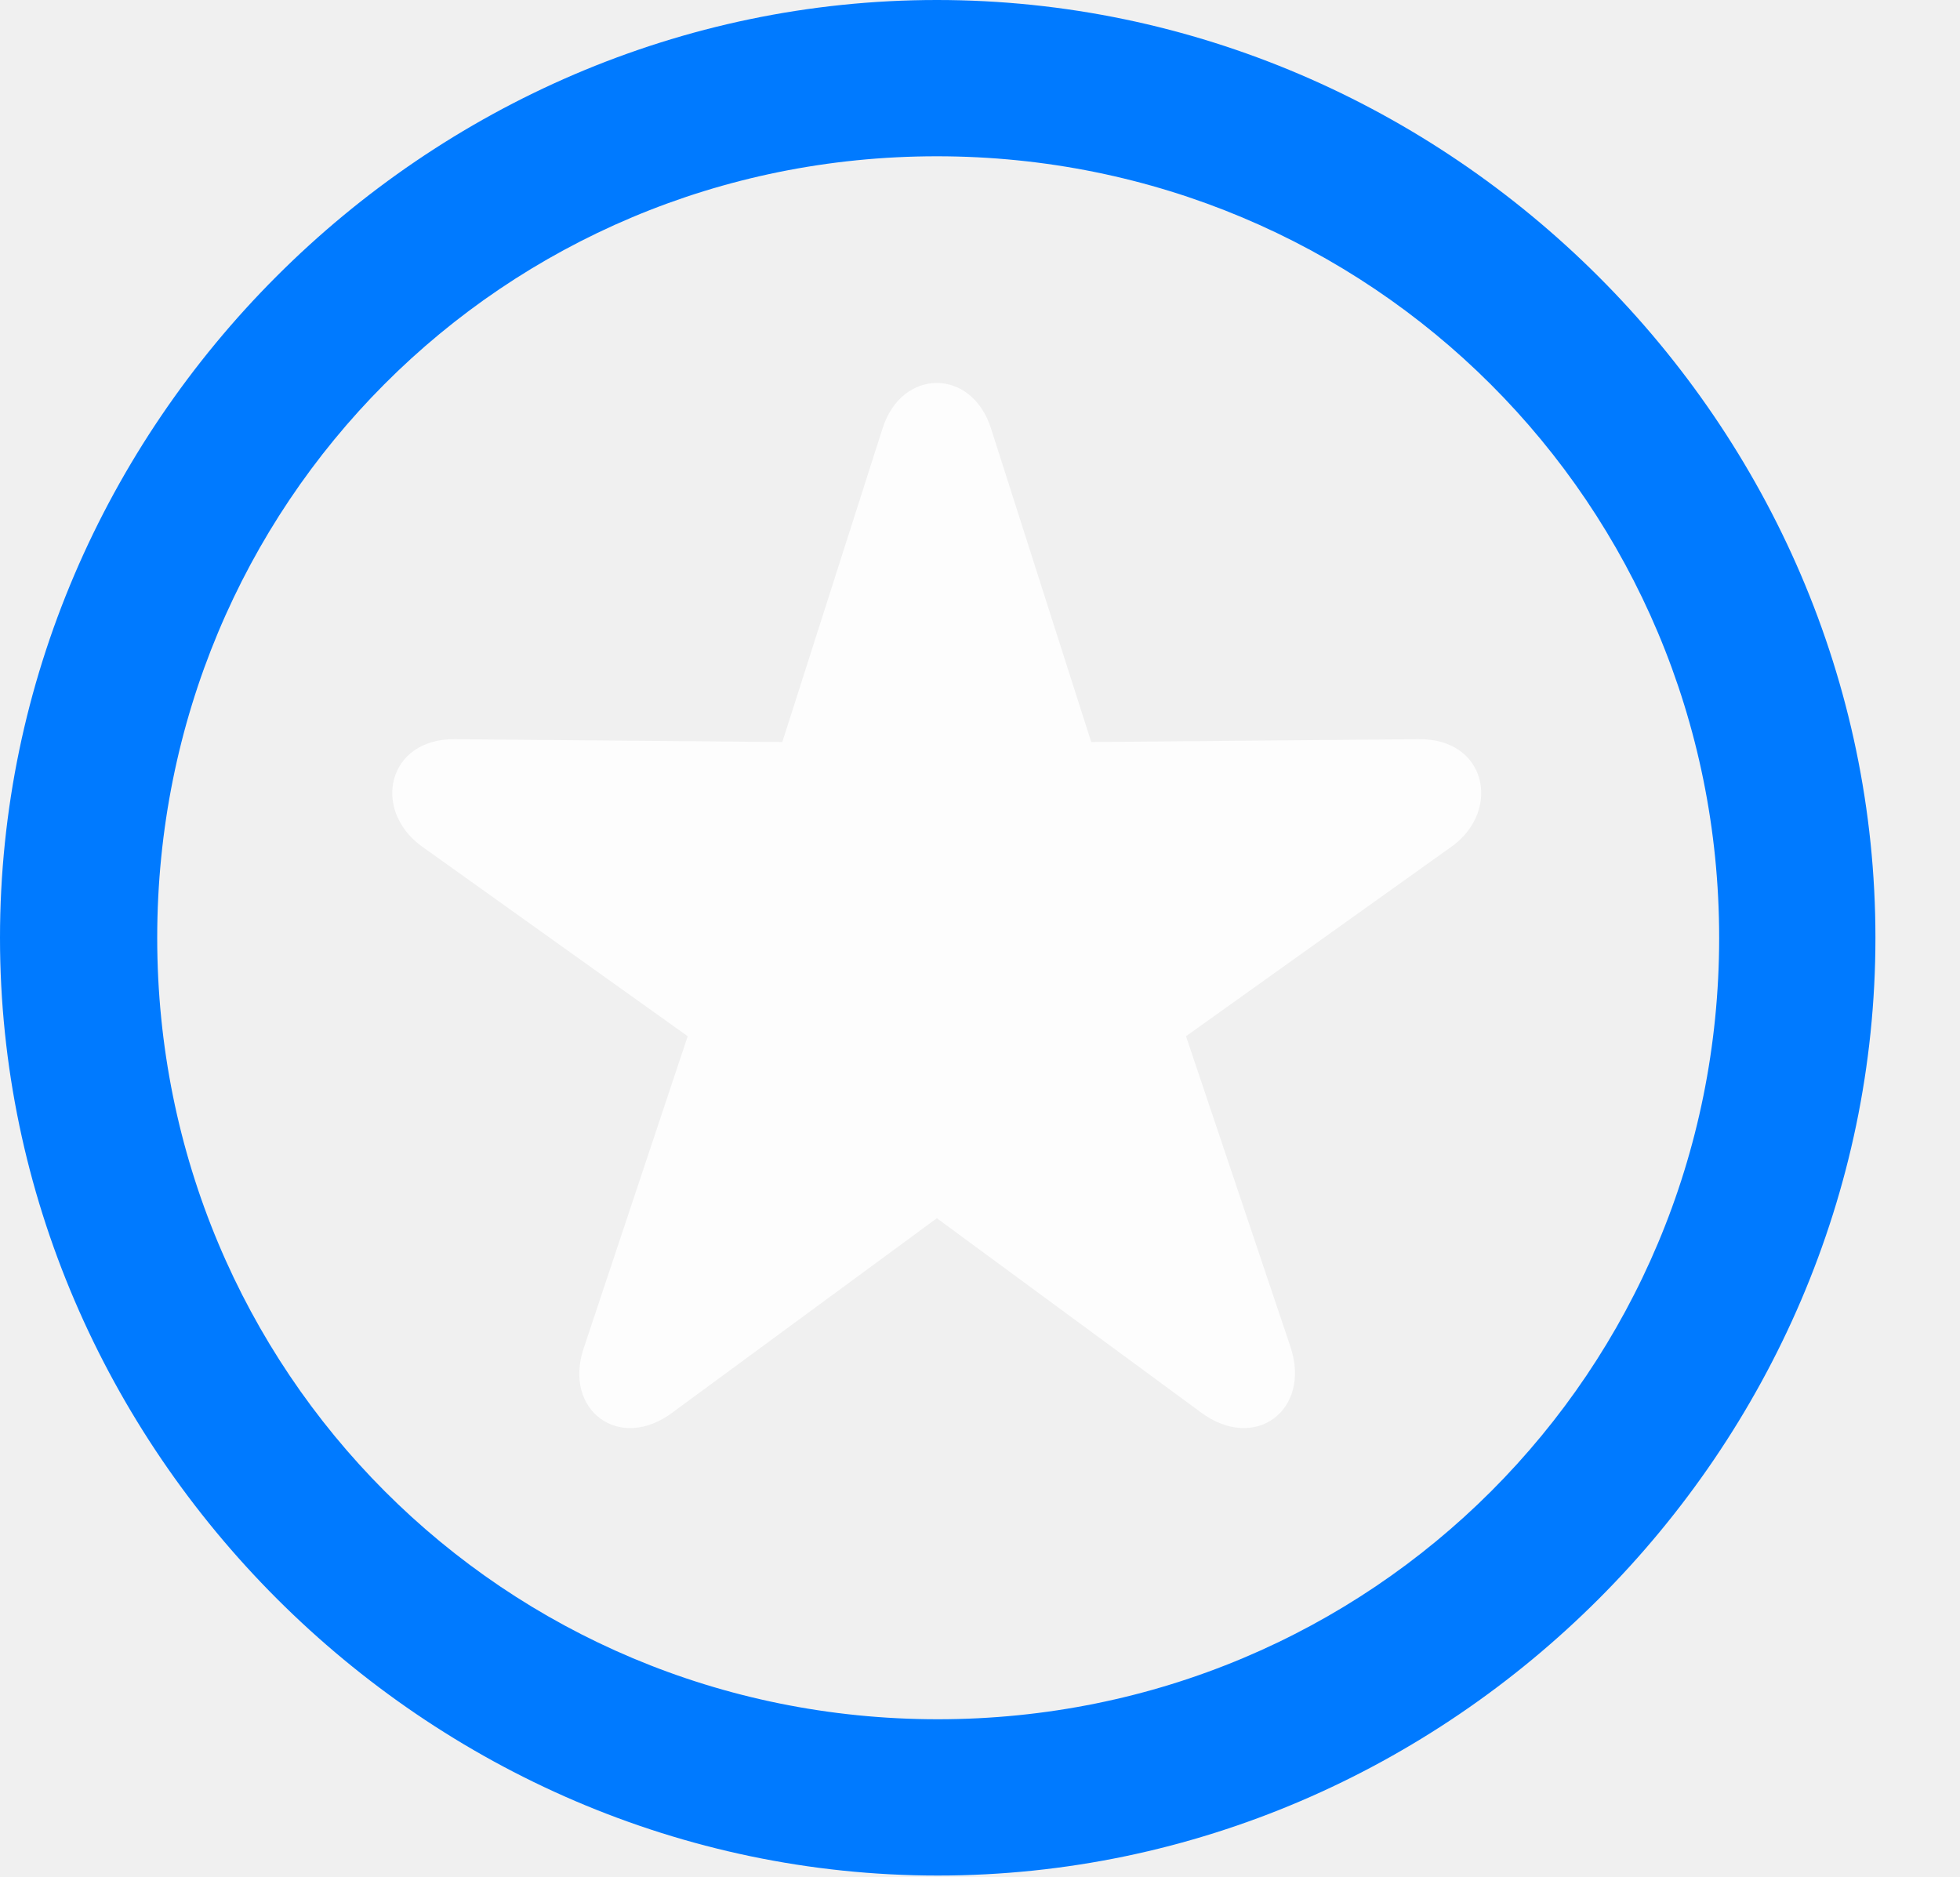
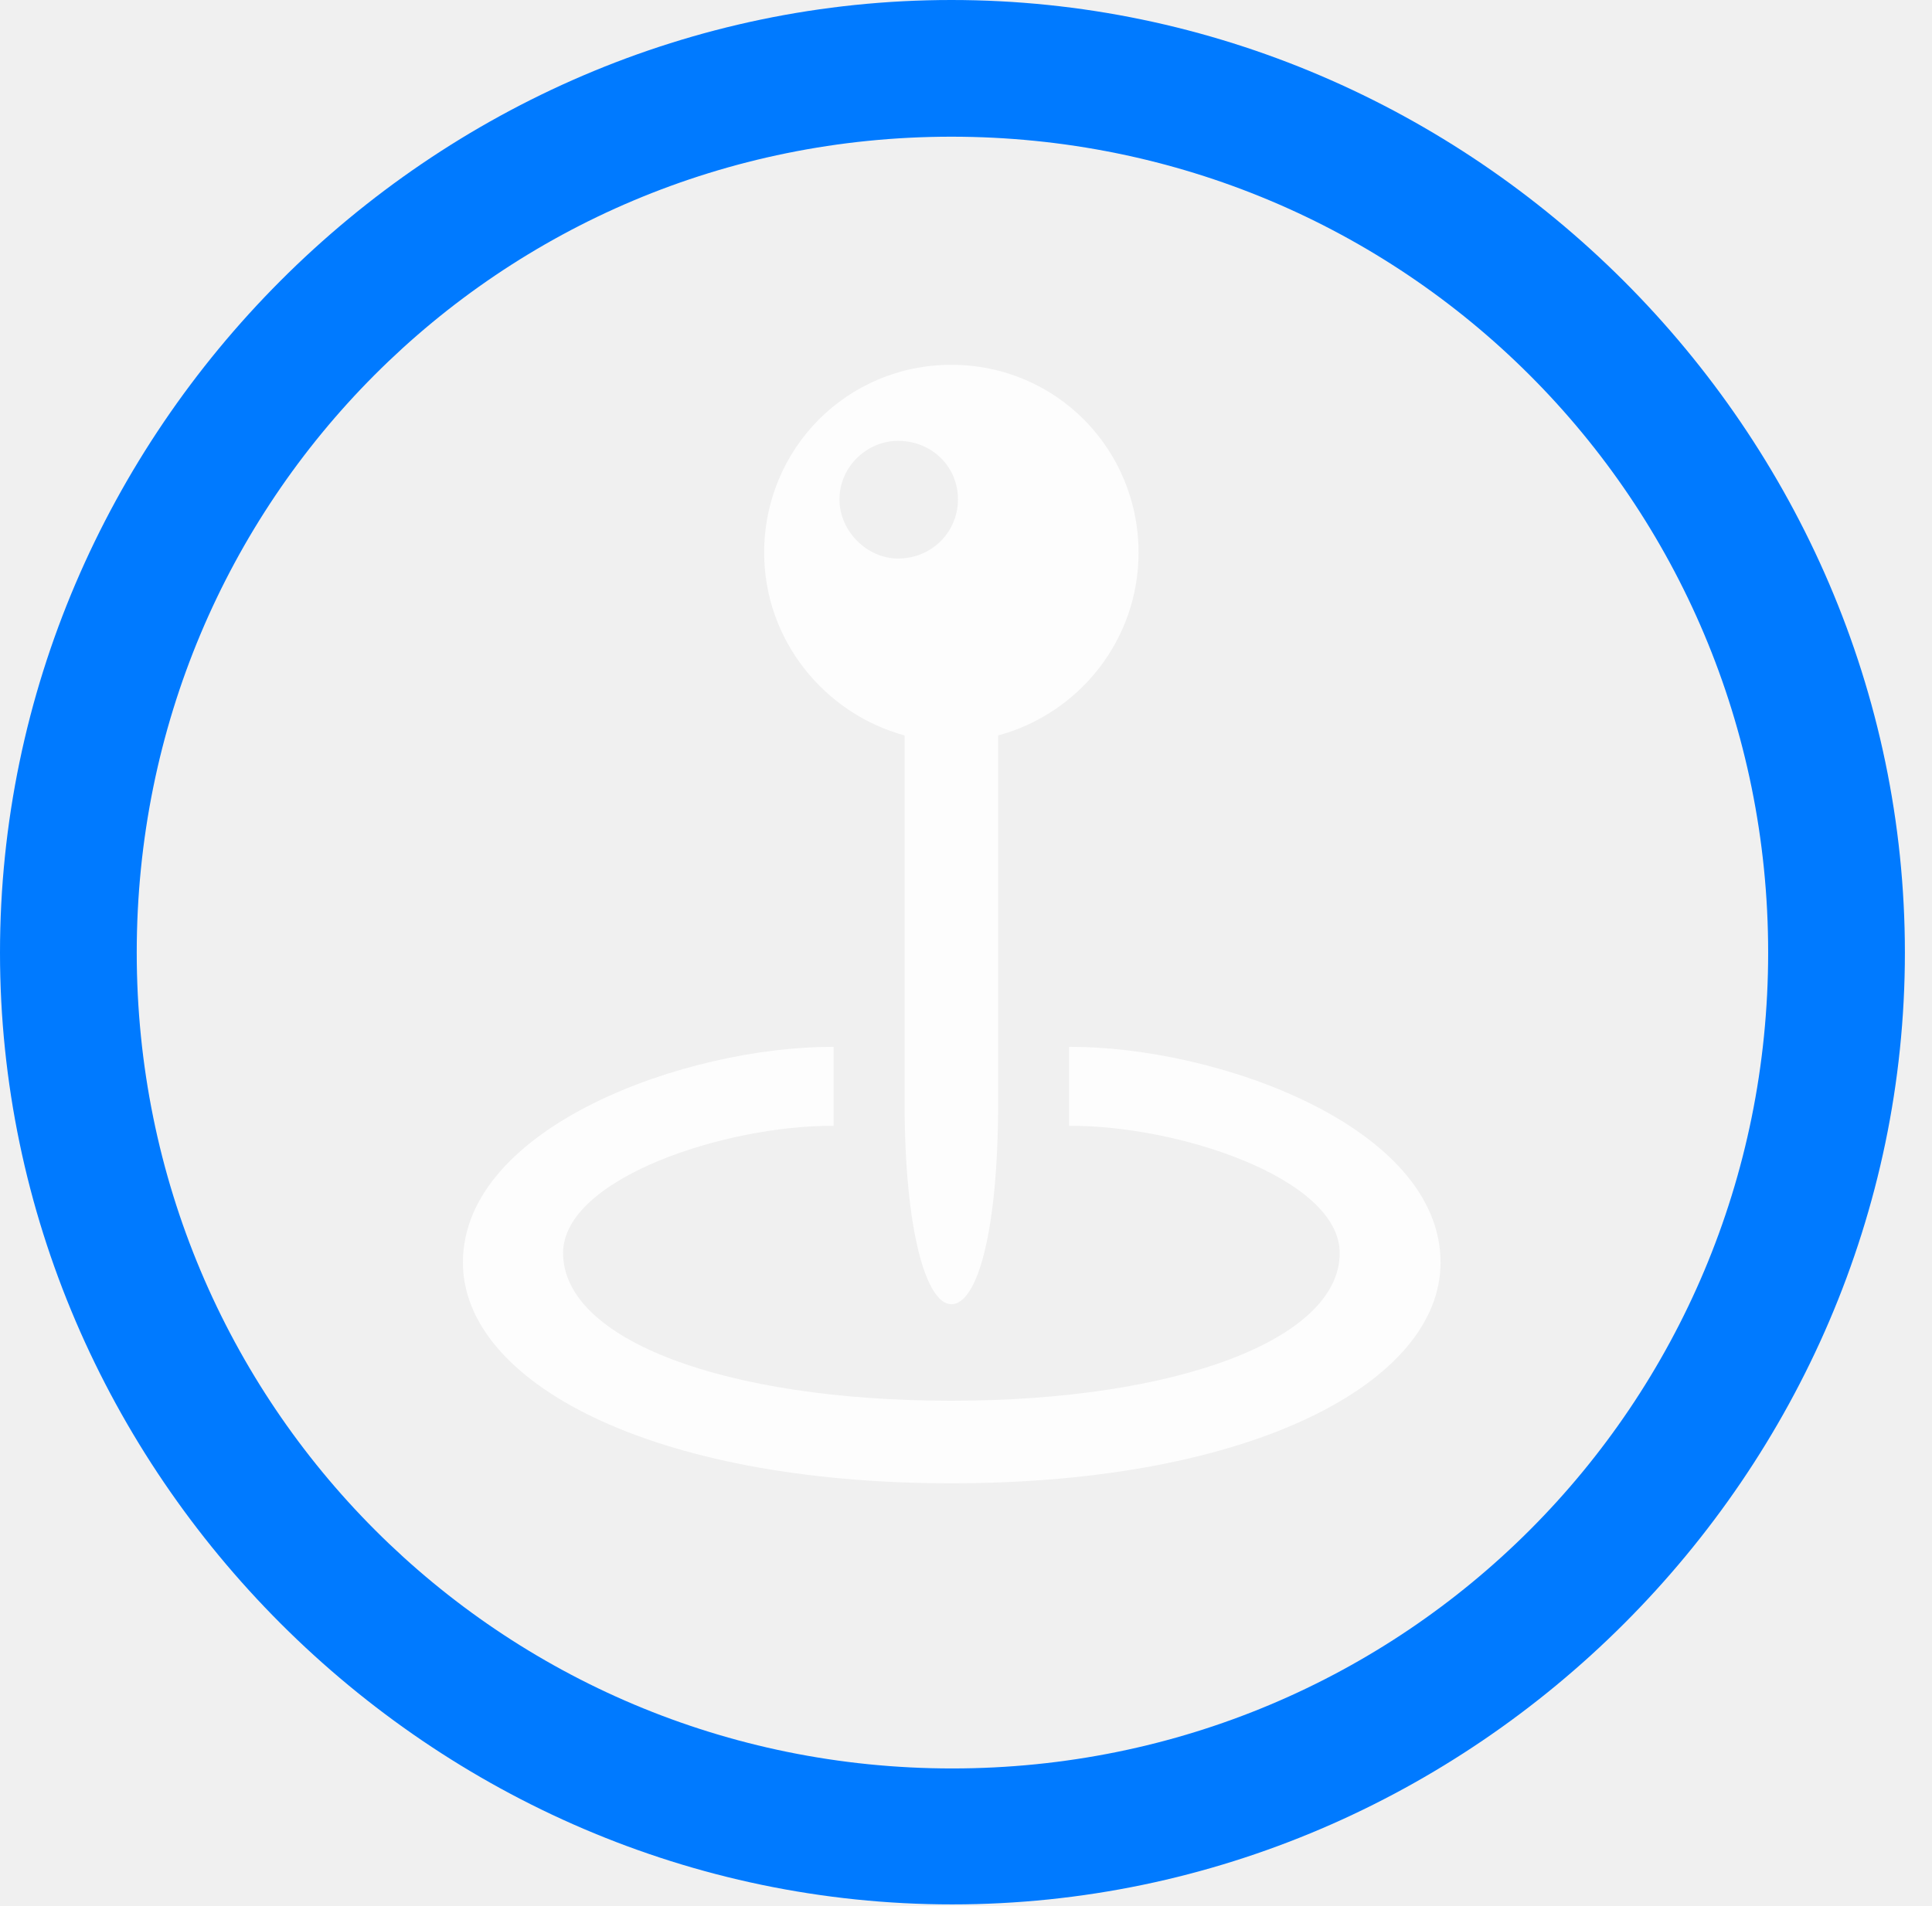
- <svg xmlns="http://www.w3.org/2000/svg" version="1.1" width="12.492" height="11.959">
+ <svg xmlns="http://www.w3.org/2000/svg" version="1.1" width="25.801" height="25.459">
  <g>
-     <rect height="11.959" opacity="0" width="12.492" x="0" y="0" />
-     <path d="M5.977 11.953C9.246 11.953 11.953 9.24 11.953 5.977C11.953 2.707 9.24 0 5.971 0C2.707 0 0 2.707 0 5.977C0 9.24 2.713 11.953 5.977 11.953ZM5.977 10.957C3.211 10.957 1.002 8.742 1.002 5.977C1.002 3.211 3.205 0.996 5.971 0.996C8.736 0.996 10.957 3.211 10.957 5.977C10.957 8.742 8.742 10.957 5.977 10.957Z" fill="#007aff" />
-     <path d="M4.289 9L5.971 7.764L7.652 9C7.998 9.258 8.355 8.988 8.227 8.59L7.559 6.604L9.258 5.391C9.568 5.162 9.475 4.705 9.041 4.711L6.955 4.729L6.316 2.73C6.193 2.344 5.748 2.344 5.625 2.73L4.986 4.729L2.9 4.711C2.473 4.705 2.367 5.156 2.684 5.391L4.383 6.604L3.721 8.59C3.586 8.988 3.949 9.258 4.289 9Z" fill="#ffffff" fill-opacity="0.85" />
+     <rect height="25.459" opacity="0" width="25.801" x="0" y="0" />
+     <path d="M12.715 25.439C19.678 25.439 25.439 19.678 25.439 12.725C25.439 5.762 19.668 0 12.705 0C5.752 0 0 5.762 0 12.725C0 19.678 5.762 25.439 12.715 25.439ZM12.715 23.623C6.68 23.623 1.826 18.76 1.826 12.725C1.826 6.68 6.67 1.826 12.705 1.826C18.75 1.826 23.613 6.68 23.613 12.725C23.613 18.76 18.76 23.623 12.715 23.623Z" fill="#007aff" />
+     <path d="M10.205 7.383C10.205 8.545 11.006 9.531 12.08 9.824L12.08 14.717C12.08 16.455 12.373 17.422 12.705 17.422C13.047 17.422 13.33 16.475 13.33 14.717L13.33 9.824C14.414 9.531 15.205 8.545 15.205 7.383C15.205 5.996 14.102 4.873 12.705 4.873C11.309 4.873 10.205 5.996 10.205 7.383ZM11.992 7.461C11.592 7.461 11.211 7.109 11.211 6.67C11.211 6.23 11.582 5.889 11.992 5.889C12.441 5.889 12.793 6.23 12.793 6.67C12.793 7.109 12.441 7.461 11.992 7.461ZM12.705 19.814C16.738 19.814 19.238 18.457 19.238 16.865C19.238 15.049 16.25 13.975 14.277 13.984L14.277 15.039C15.732 15.029 17.891 15.742 17.891 16.738C17.891 17.891 15.713 18.711 12.705 18.711C9.688 18.711 7.52 17.9 7.52 16.738C7.52 15.742 9.688 15.029 11.133 15.039L11.133 13.984C9.17 13.975 6.182 15.049 6.182 16.865C6.182 18.457 8.682 19.814 12.705 19.814Z" fill="#ffffff" fill-opacity="0.85" />
  </g>
</svg>
